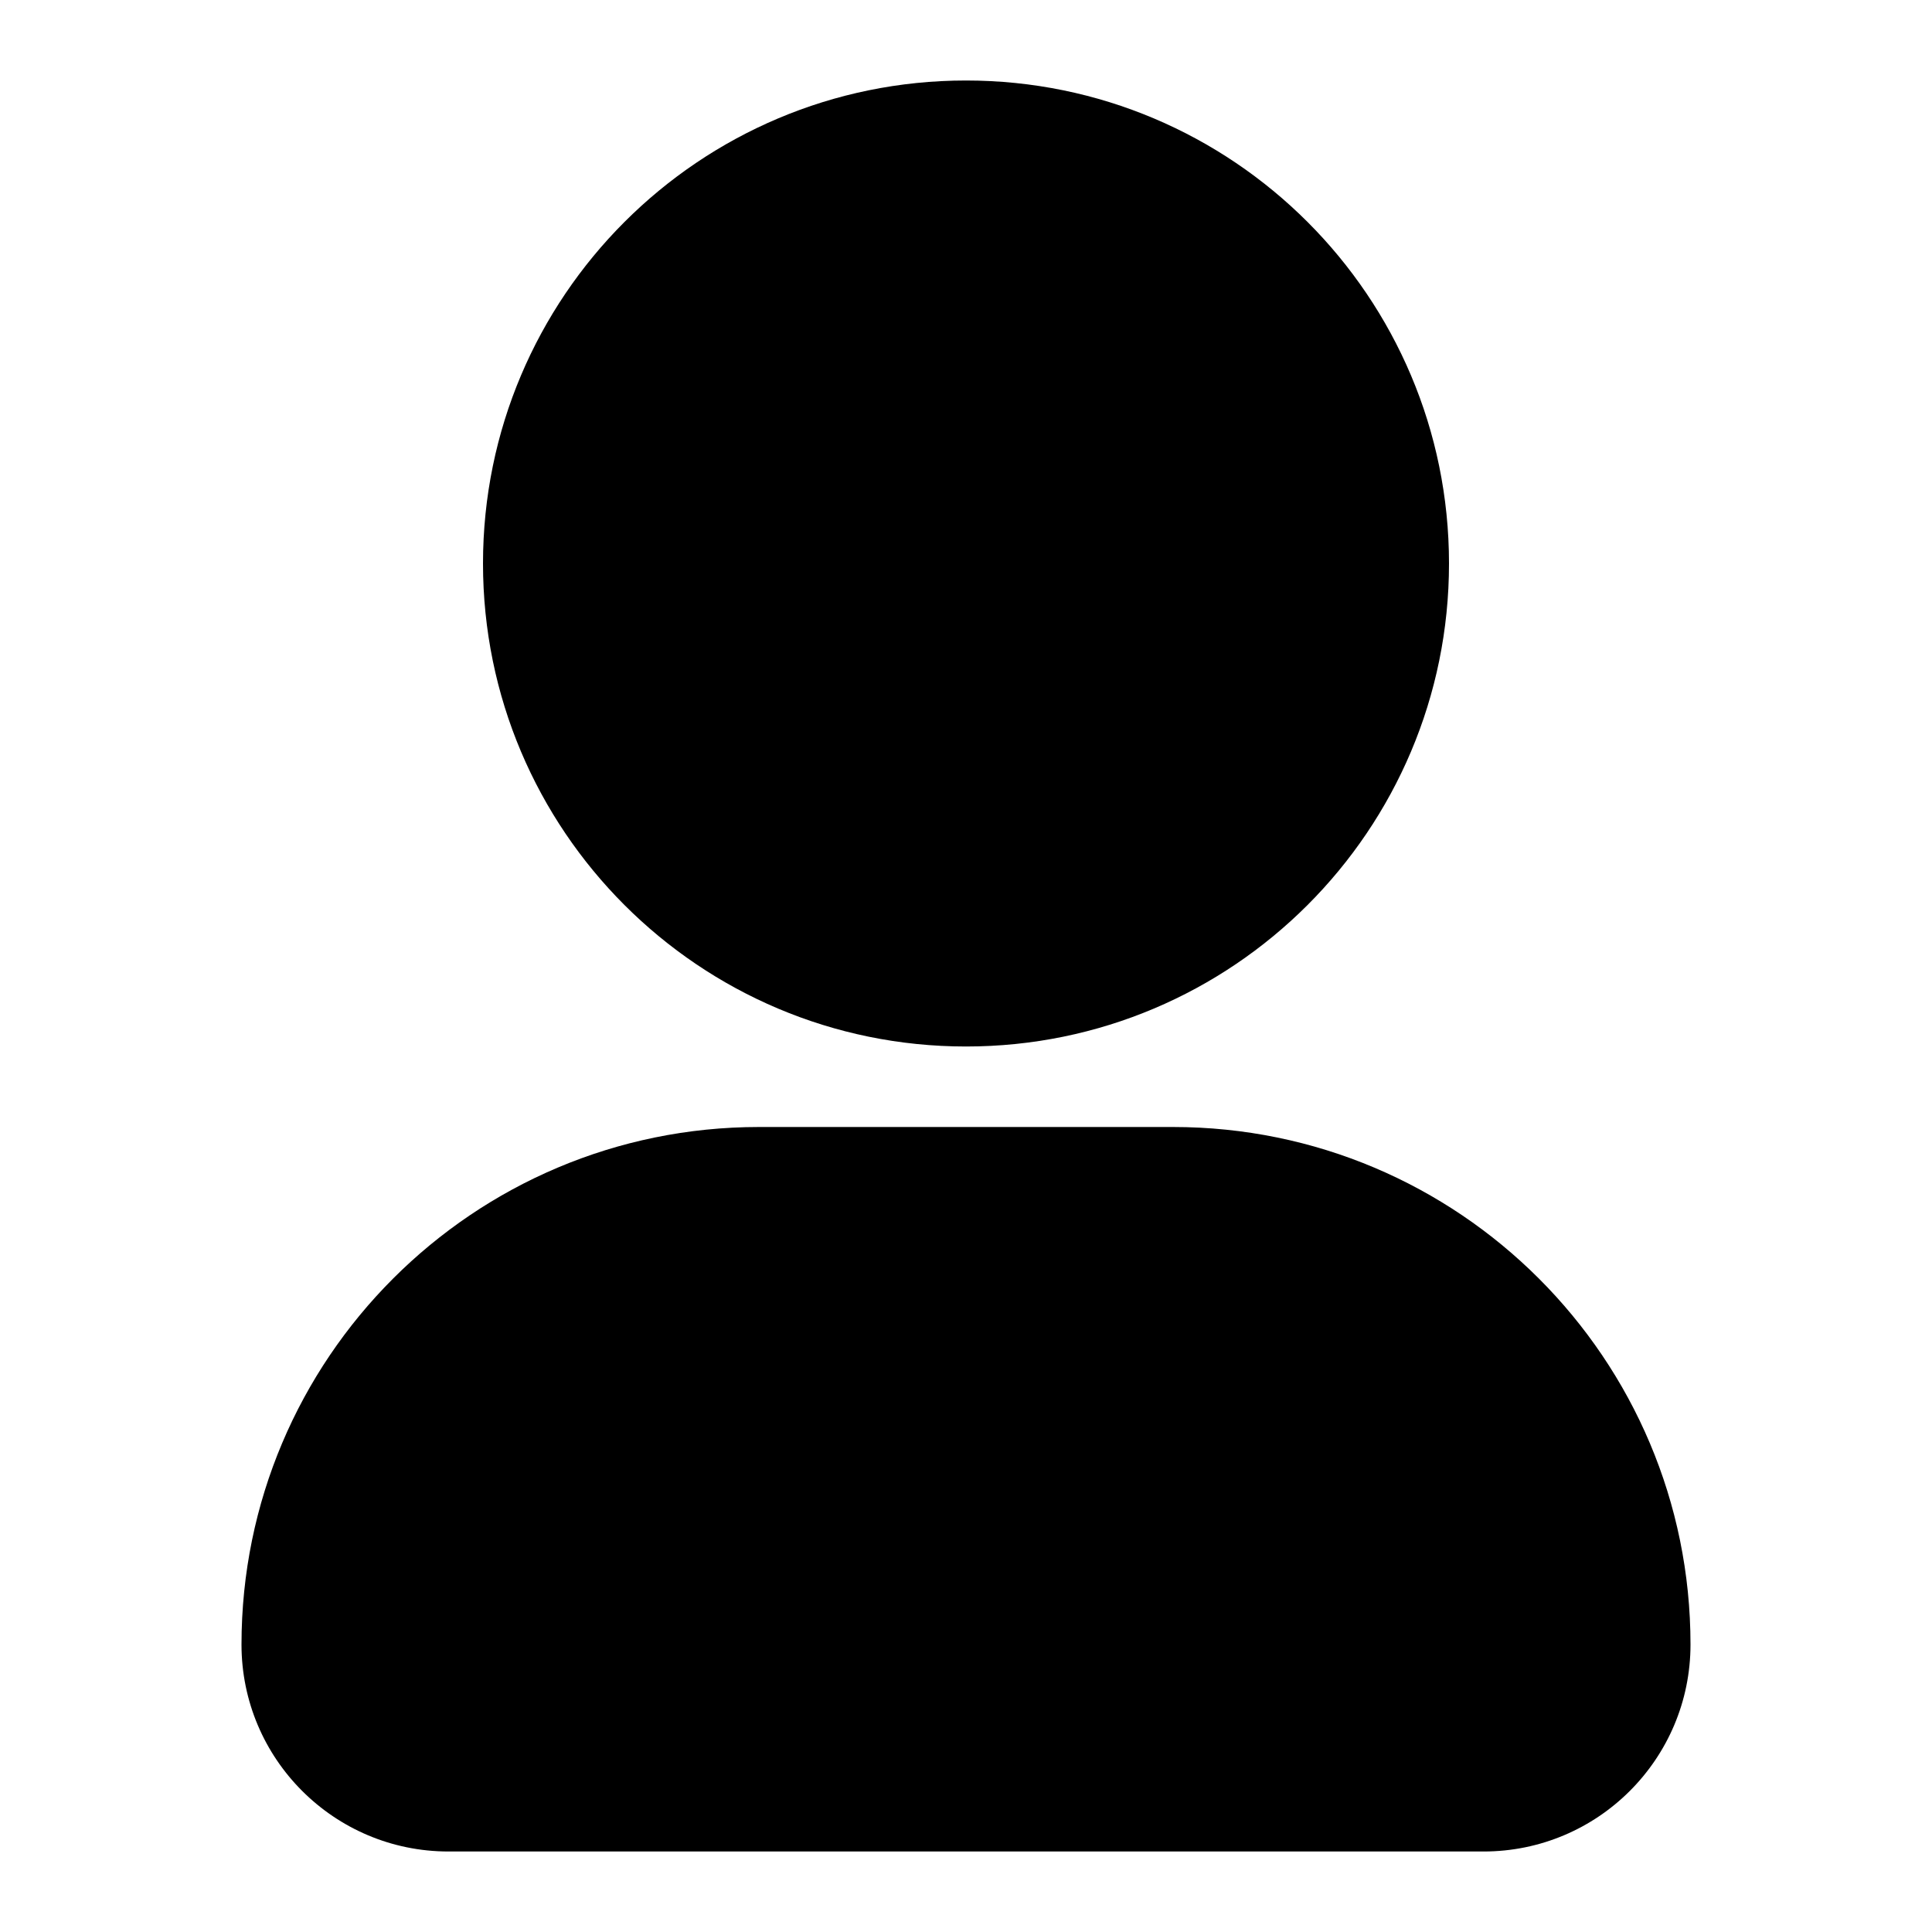
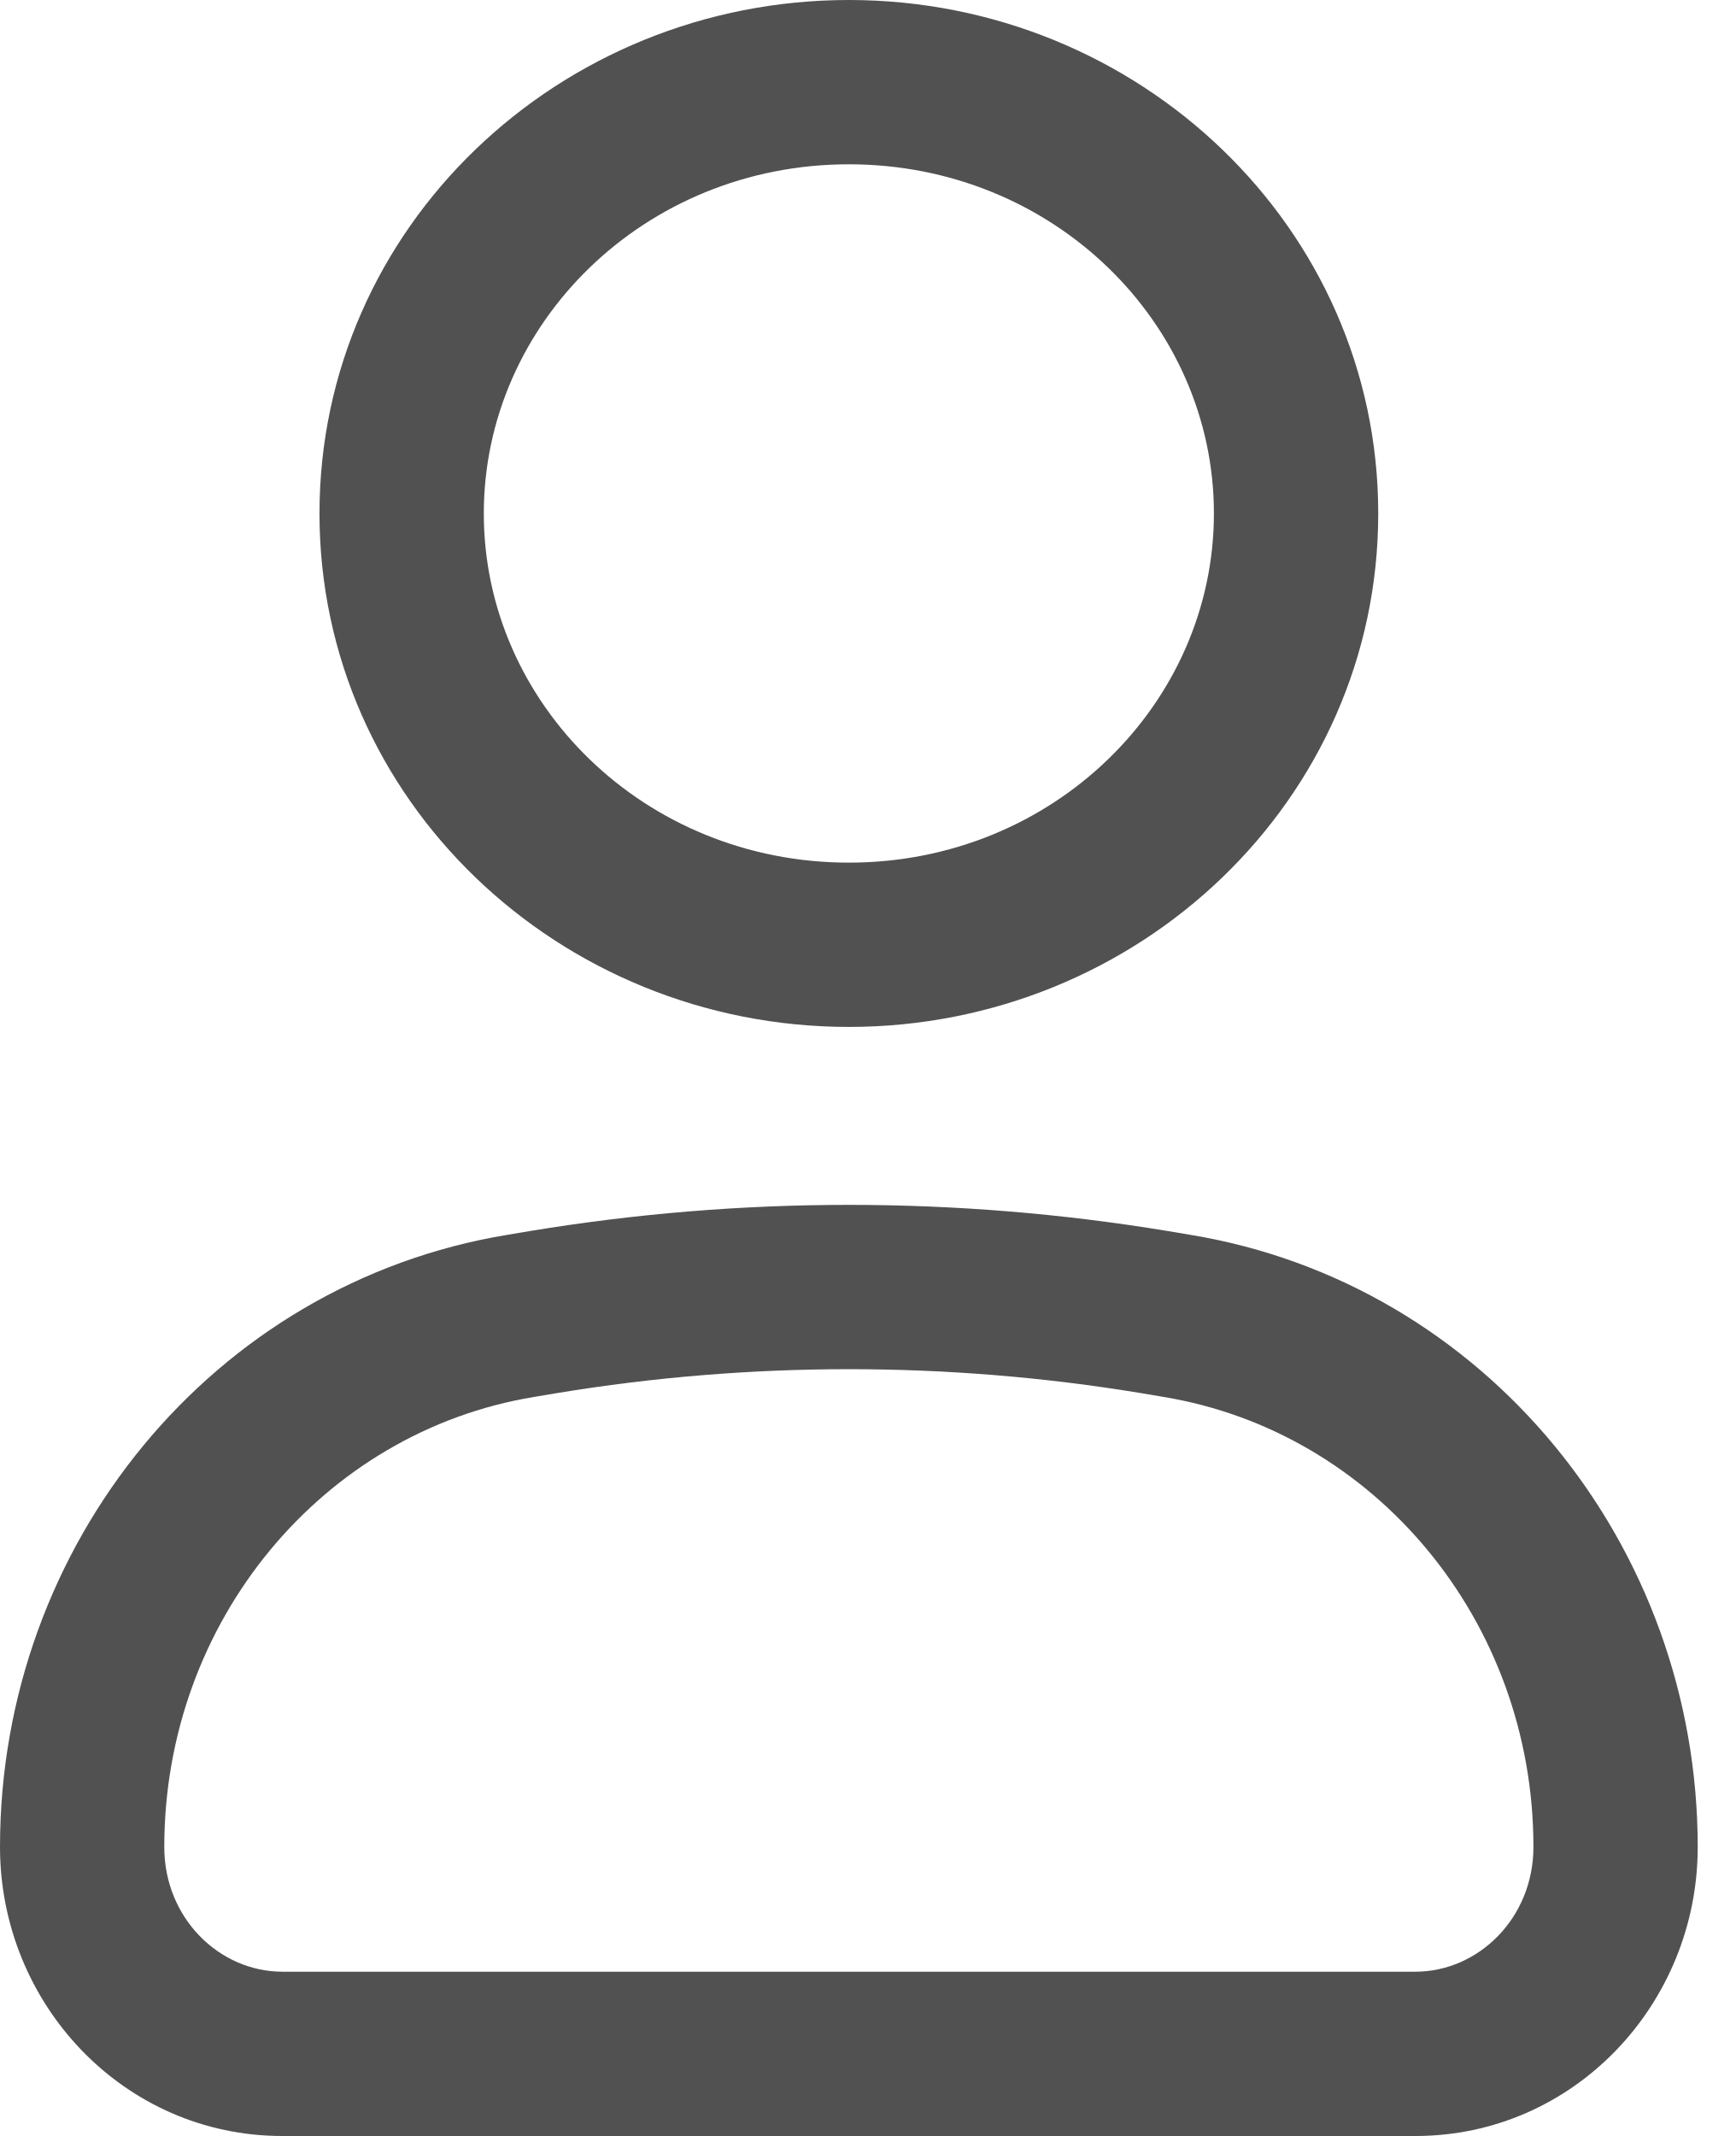
- <svg xmlns="http://www.w3.org/2000/svg" version="1.1" width="512" height="512" x="0" y="0" viewBox="0 0 24 24" style="enable-background:new 0 0 512 512" xml:space="preserve" class="">
-   <g>
-     <g fill="#000">
-       <path fill-rule="evenodd" d="M6 7a6 6 0 1 1 12 0A6 6 0 0 1 6 7z" clip-rule="evenodd" fill="#000000" data-original="#000000" class="" />
-       <path d="M3 20.429A6.429 6.429 0 0 1 9.429 14h5.142A6.429 6.429 0 0 1 21 20.429 2.571 2.571 0 0 1 18.429 23H5.57A2.571 2.571 0 0 1 3 20.429z" fill="#000000" data-original="#000000" class="" />
-     </g>
-   </g>
+ <svg xmlns="http://www.w3.org/2000/svg" width="39" height="48" viewBox="0 0 39 48" fill="none">
+   <path fill-rule="evenodd" clip-rule="evenodd" d="M19.077 3.692C14.481 3.692 10.873 7.269 10.873 11.54C10.873 15.81 14.481 19.385 19.077 19.385C23.673 19.385 27.281 15.808 27.281 11.537C27.281 7.266 23.673 3.692 19.077 3.692ZM7.18 11.54C7.18 5.103 12.571 0 19.077 0C25.583 0 30.974 5.103 30.974 11.54C30.974 17.977 25.583 23.077 19.077 23.077C12.571 23.077 7.18 17.974 7.18 11.537V11.54ZM25.642 31.306C21.295 30.589 16.861 30.589 12.514 31.306L12.002 31.392C7.259 32.172 3.692 36.426 3.692 41.507C3.692 43.109 4.935 44.308 6.346 44.308H31.808C33.218 44.308 34.462 43.109 34.462 41.504C34.462 36.426 30.895 32.175 26.151 31.392L25.642 31.306ZM26.24 27.663L26.752 27.749C33.364 28.839 38.154 34.705 38.154 41.507C38.154 45.036 35.37 48 31.808 48H6.346C2.784 48 0 45.036 0 41.504C0 34.705 4.79 28.837 11.402 27.749L11.914 27.663C16.657 26.88 21.497 26.88 26.24 27.663Z" fill="#515151" />
</svg>
